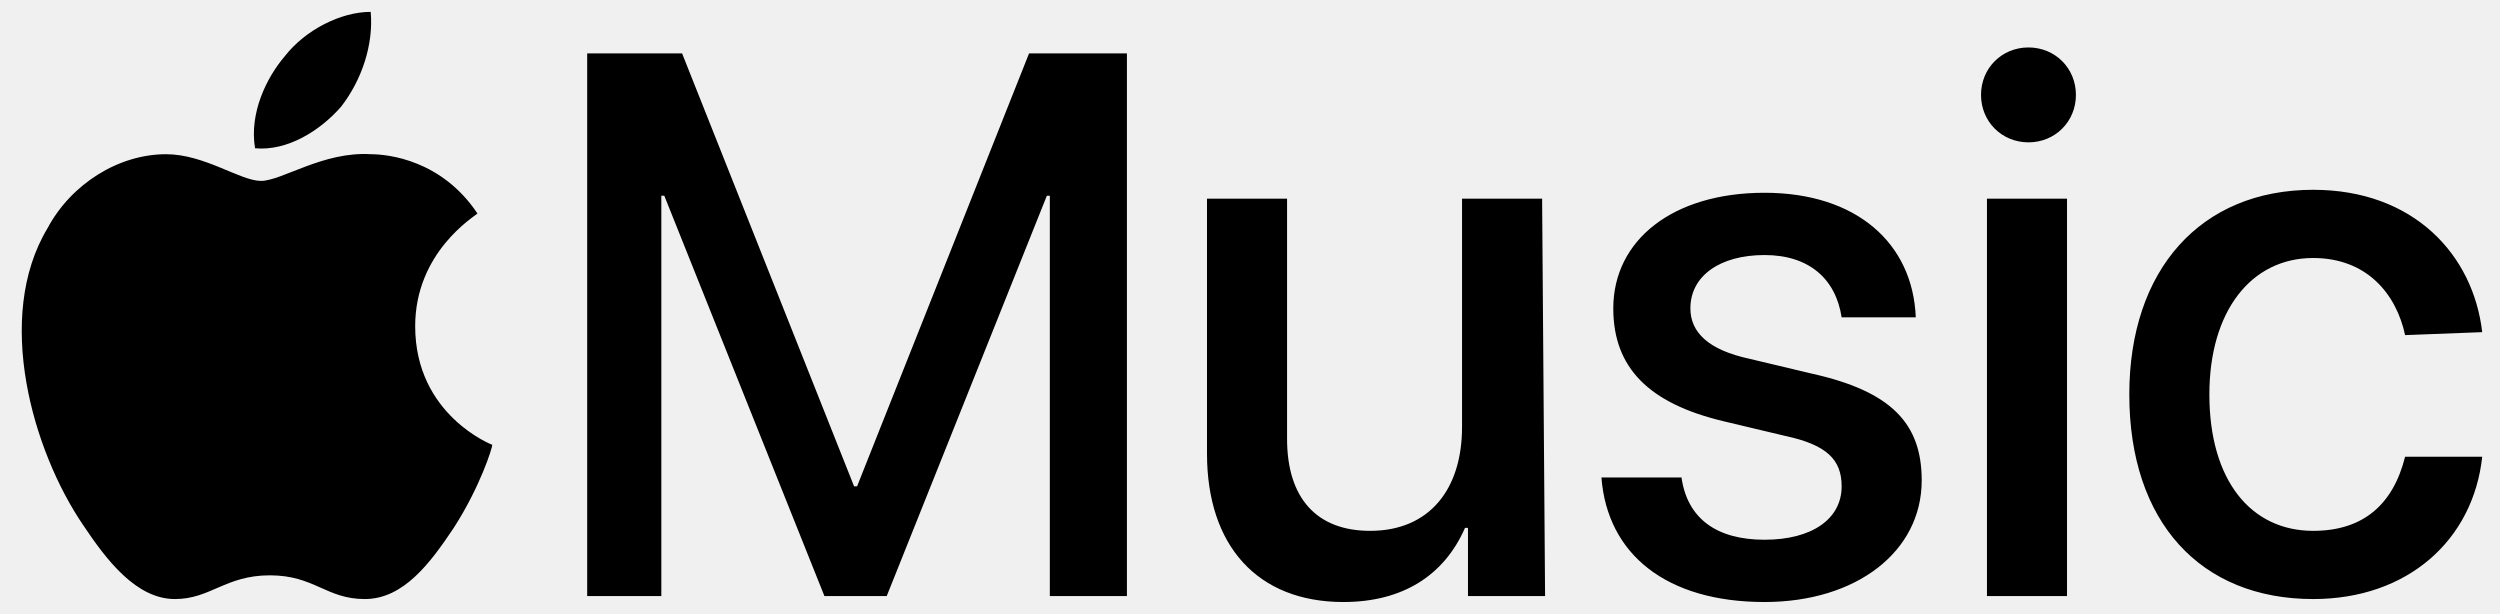
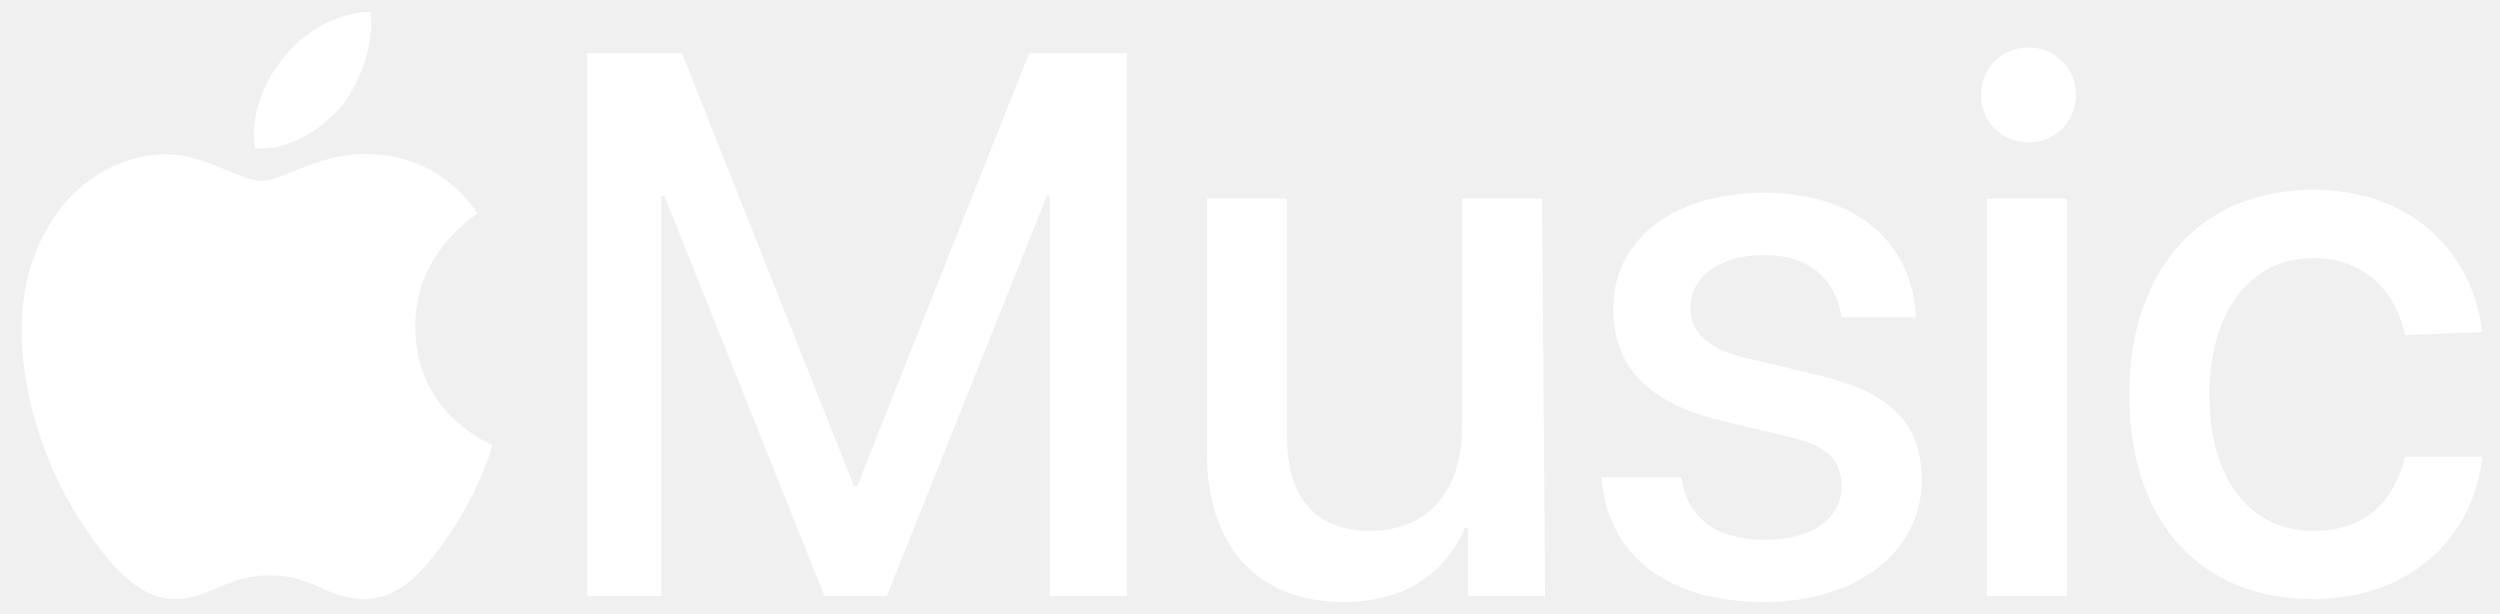
<svg xmlns="http://www.w3.org/2000/svg" version="1.1" id="Layer_1" x="0px" y="0px" viewBox="0 0 84.3 20.7" style="enable-background:new 0 0 84.3 20.7;" xml:space="preserve">
-   <path d="M35.4,20.1V6.6h-0.1l-5.4,13.5h-2.1L22.4,6.6h-0.1v13.5h-2.5V1.8H23l5.8,14.6h0.1l5.8-14.6H38v18.3L35.4,20.1L35.4,20.1z   M52.1,20.1h-2.6v-2.3h-0.1c-0.7,1.6-2.1,2.5-4.1,2.5c-2.9,0-4.6-1.9-4.6-5V6.7h2.7v8.1c0,2,1,3.1,2.8,3.1c2,0,3.1-1.4,3.1-3.5V6.7  h2.7L52.1,20.1L52.1,20.1z M59.5,6.5c3.1,0,5,1.7,5.1,4.2h-2.5c-0.2-1.3-1.1-2.1-2.6-2.1C58,8.6,57,9.3,57,10.4c0,0.8,0.6,1.4,2,1.7  l2.1,0.5c2.7,0.6,3.7,1.7,3.7,3.6c0,2.4-2.2,4.1-5.3,4.1c-3.3,0-5.3-1.6-5.5-4.2h2.7c0.2,1.4,1.2,2.1,2.8,2.1c1.6,0,2.6-0.7,2.6-1.8  c0-0.9-0.5-1.4-1.9-1.7l-2.1-0.5c-2.5-0.6-3.7-1.8-3.7-3.8C54.4,8.1,56.4,6.5,59.5,6.5z M66.8,3.2c0-0.9,0.7-1.6,1.6-1.6  c0.9,0,1.6,0.7,1.6,1.6c0,0.9-0.7,1.6-1.6,1.6C67.5,4.8,66.8,4.1,66.8,3.2L66.8,3.2z M67,6.7h2.7v13.4H67V6.7z M81.1,11.3  c-0.3-1.4-1.3-2.6-3.1-2.6c-2.1,0-3.5,1.8-3.5,4.6c0,2.9,1.4,4.6,3.5,4.6c1.7,0,2.7-0.9,3.1-2.5h2.6c-0.3,2.8-2.5,4.8-5.7,4.8  c-3.8,0-6.2-2.6-6.2-6.9c0-4.2,2.4-6.9,6.2-6.9c3.4,0,5.4,2.2,5.7,4.8L81.1,11.3L81.1,11.3z M11.5,3.6C10.8,4.4,9.7,5.1,8.6,5  C8.4,3.8,9,2.6,9.6,1.9c0.7-0.9,1.9-1.5,2.9-1.5C12.6,1.5,12.2,2.7,11.5,3.6L11.5,3.6z M12.5,5.2c0.6,0,2.4,0.2,3.6,2  c-0.1,0.1-2.1,1.3-2.1,3.8c0,3,2.6,4,2.6,4c0,0.1-0.4,1.4-1.3,2.8c-0.8,1.2-1.7,2.4-3,2.4c-1.3,0-1.7-0.8-3.2-0.8  c-1.5,0-2,0.8-3.2,0.8c-1.3,0-2.3-1.3-3.1-2.5c-1.7-2.5-3-7-1.2-10c0.8-1.5,2.4-2.5,4-2.5c1.3,0,2.5,0.9,3.2,0.9  C9.5,6.1,10.9,5.1,12.5,5.2L12.5,5.2z" />
+   <path fill="#ffffff" d="M35.4,20.1V6.6h-0.1l-5.4,13.5h-2.1L22.4,6.6h-0.1v13.5h-2.5V1.8H23l5.8,14.6h0.1l5.8-14.6H38v18.3L35.4,20.1L35.4,20.1z   M52.1,20.1h-2.6v-2.3h-0.1c-0.7,1.6-2.1,2.5-4.1,2.5c-2.9,0-4.6-1.9-4.6-5V6.7h2.7v8.1c0,2,1,3.1,2.8,3.1c2,0,3.1-1.4,3.1-3.5V6.7  h2.7L52.1,20.1L52.1,20.1z M59.5,6.5c3.1,0,5,1.7,5.1,4.2h-2.5c-0.2-1.3-1.1-2.1-2.6-2.1C58,8.6,57,9.3,57,10.4c0,0.8,0.6,1.4,2,1.7  l2.1,0.5c2.7,0.6,3.7,1.7,3.7,3.6c0,2.4-2.2,4.1-5.3,4.1c-3.3,0-5.3-1.6-5.5-4.2h2.7c0.2,1.4,1.2,2.1,2.8,2.1c1.6,0,2.6-0.7,2.6-1.8  c0-0.9-0.5-1.4-1.9-1.7l-2.1-0.5c-2.5-0.6-3.7-1.8-3.7-3.8C54.4,8.1,56.4,6.5,59.5,6.5z M66.8,3.2c0-0.9,0.7-1.6,1.6-1.6  c0.9,0,1.6,0.7,1.6,1.6c0,0.9-0.7,1.6-1.6,1.6C67.5,4.8,66.8,4.1,66.8,3.2L66.8,3.2z M67,6.7h2.7v13.4H67V6.7z M81.1,11.3  c-0.3-1.4-1.3-2.6-3.1-2.6c-2.1,0-3.5,1.8-3.5,4.6c0,2.9,1.4,4.6,3.5,4.6c1.7,0,2.7-0.9,3.1-2.5h2.6c-0.3,2.8-2.5,4.8-5.7,4.8  c-3.8,0-6.2-2.6-6.2-6.9c0-4.2,2.4-6.9,6.2-6.9c3.4,0,5.4,2.2,5.7,4.8L81.1,11.3L81.1,11.3z M11.5,3.6C10.8,4.4,9.7,5.1,8.6,5  C8.4,3.8,9,2.6,9.6,1.9c0.7-0.9,1.9-1.5,2.9-1.5C12.6,1.5,12.2,2.7,11.5,3.6L11.5,3.6z M12.5,5.2c0.6,0,2.4,0.2,3.6,2  c-0.1,0.1-2.1,1.3-2.1,3.8c0,3,2.6,4,2.6,4c0,0.1-0.4,1.4-1.3,2.8c-0.8,1.2-1.7,2.4-3,2.4c-1.3,0-1.7-0.8-3.2-0.8  c-1.5,0-2,0.8-3.2,0.8c-1.3,0-2.3-1.3-3.1-2.5c-1.7-2.5-3-7-1.2-10c0.8-1.5,2.4-2.5,4-2.5c1.3,0,2.5,0.9,3.2,0.9  C9.5,6.1,10.9,5.1,12.5,5.2L12.5,5.2z" />
</svg>
